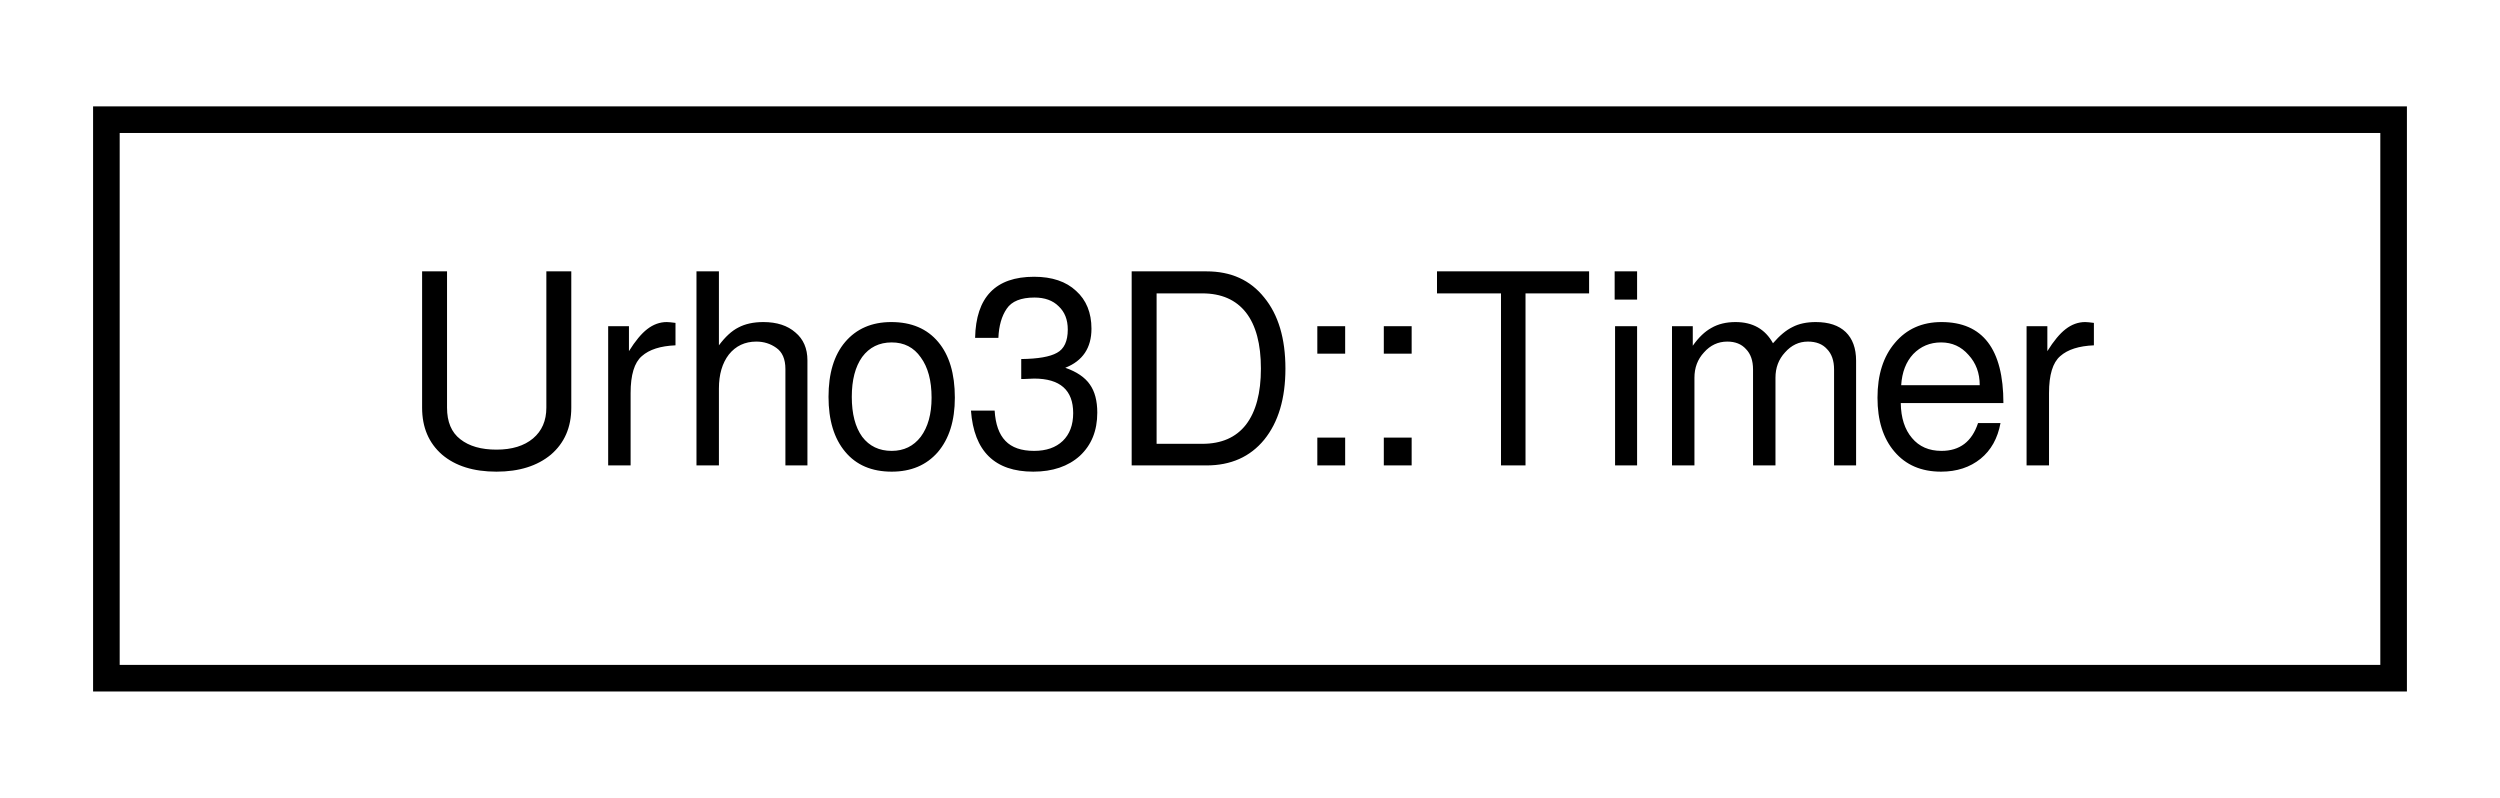
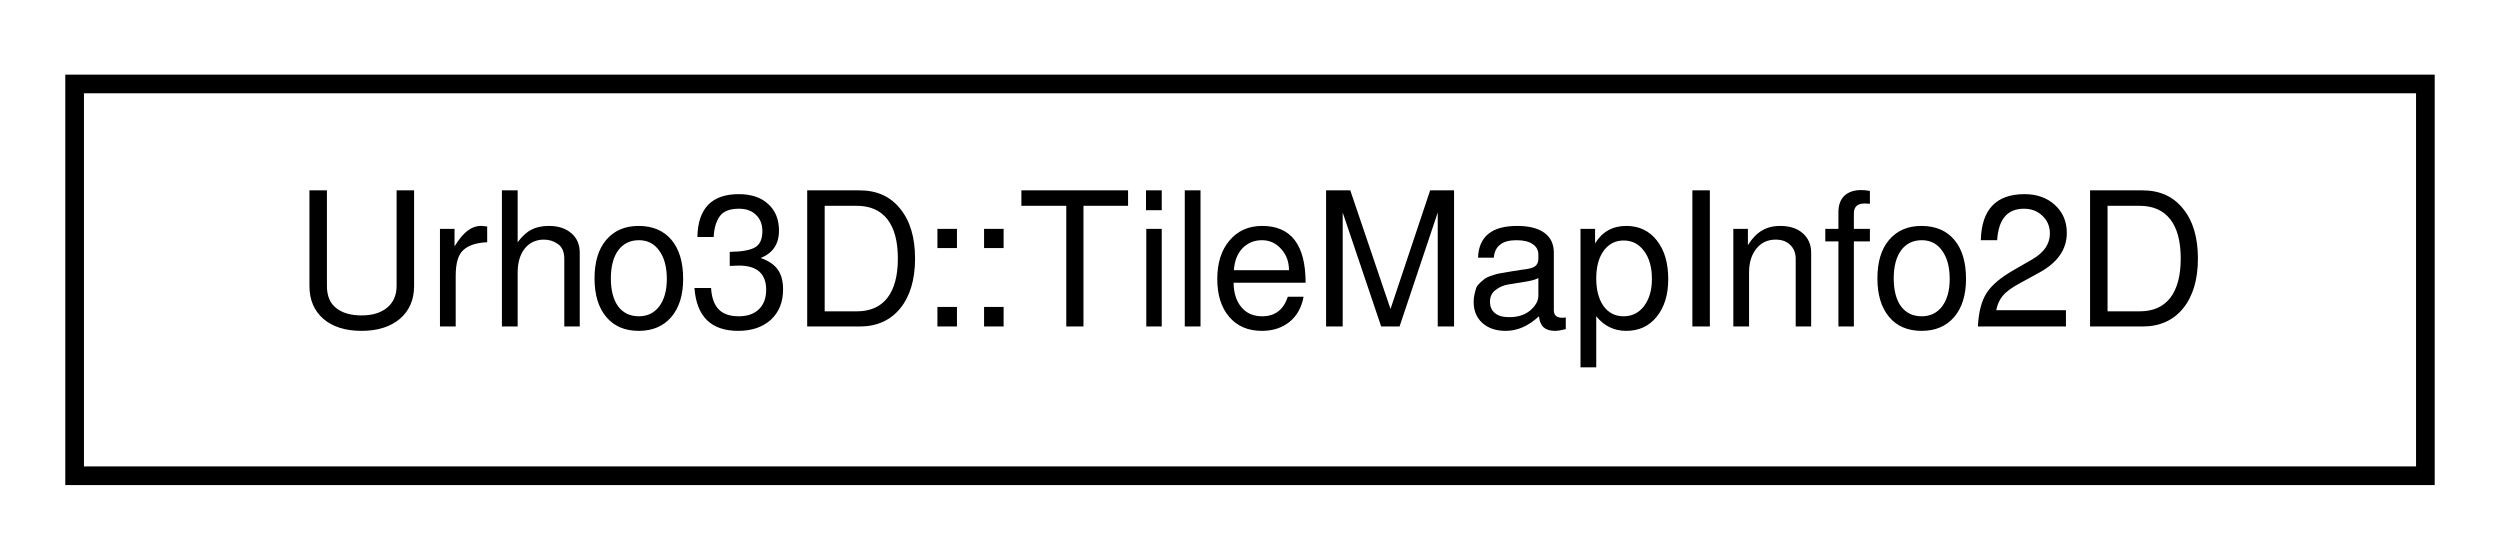
- <svg xmlns="http://www.w3.org/2000/svg" xmlns:xlink="http://www.w3.org/1999/xlink" width="94pt" height="30pt" viewBox="0.00 0.00 94.00 30.00">
+ <svg xmlns="http://www.w3.org/2000/svg" xmlns:xlink="http://www.w3.org/1999/xlink" width="134pt" height="30pt" viewBox="0.00 0.00 134.00 30.00">
  <g id="graph1" class="graph" transform="scale(1 1) rotate(0) translate(4 26)">
    <g id="node1" class="node">
-       <a xlink:href="class_urho3_d_1_1_timer.html" target="_top" xlink:title="Low-resolution operating system timer.">
-         <polygon fill="none" stroke="black" points="0,-0.5 0,-21.5 86,-21.5 86,-0.5 0,-0.5" />
-         <text text-anchor="middle" x="43" y="-8.5" font-family="FreeSans" font-size="10.00">Urho3D::Timer</text>
+       <a xlink:href="struct_urho3_d_1_1_tile_map_info2_d.html" target="_top" xlink:title="Tile map infomation.">
+         <polygon fill="none" stroke="black" points="0,-0.5 0,-21.5 126,-21.5 126,-0.5 0,-0.5" />
+         <text text-anchor="middle" x="63" y="-8.5" font-family="FreeSans" font-size="10.00">Urho3D::TileMapInfo2D</text>
      </a>
    </g>
  </g>
</svg>
